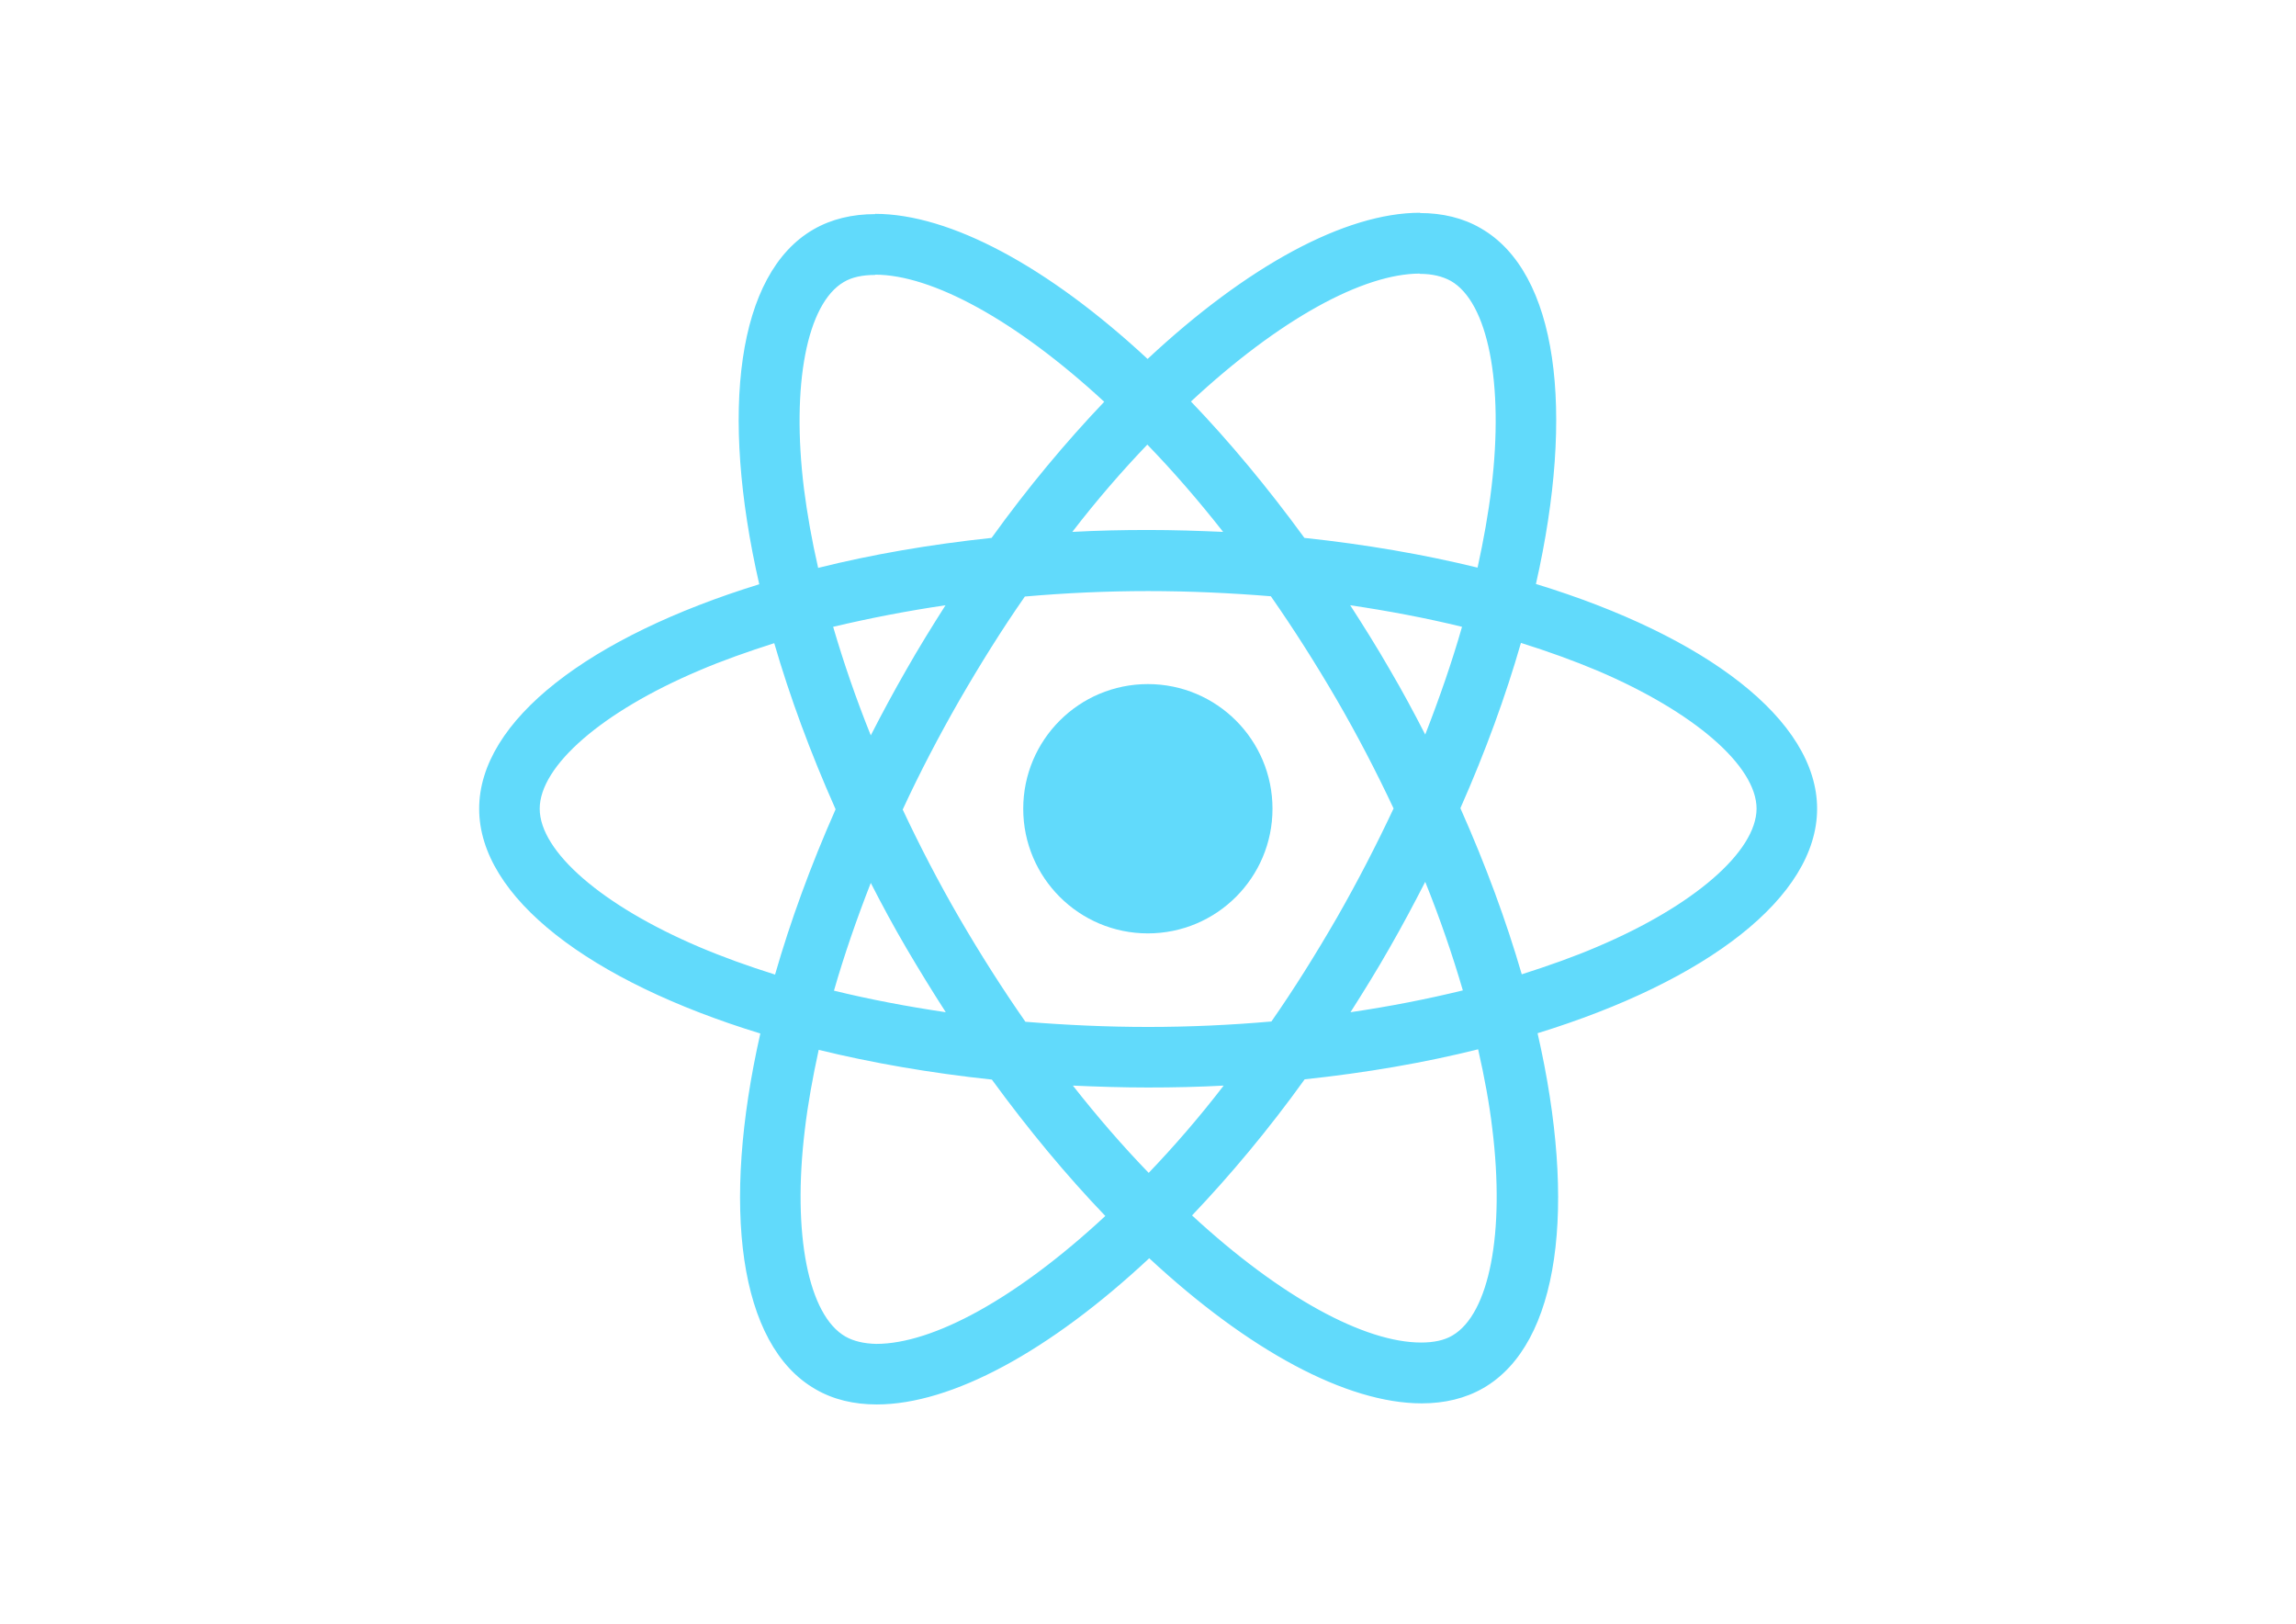
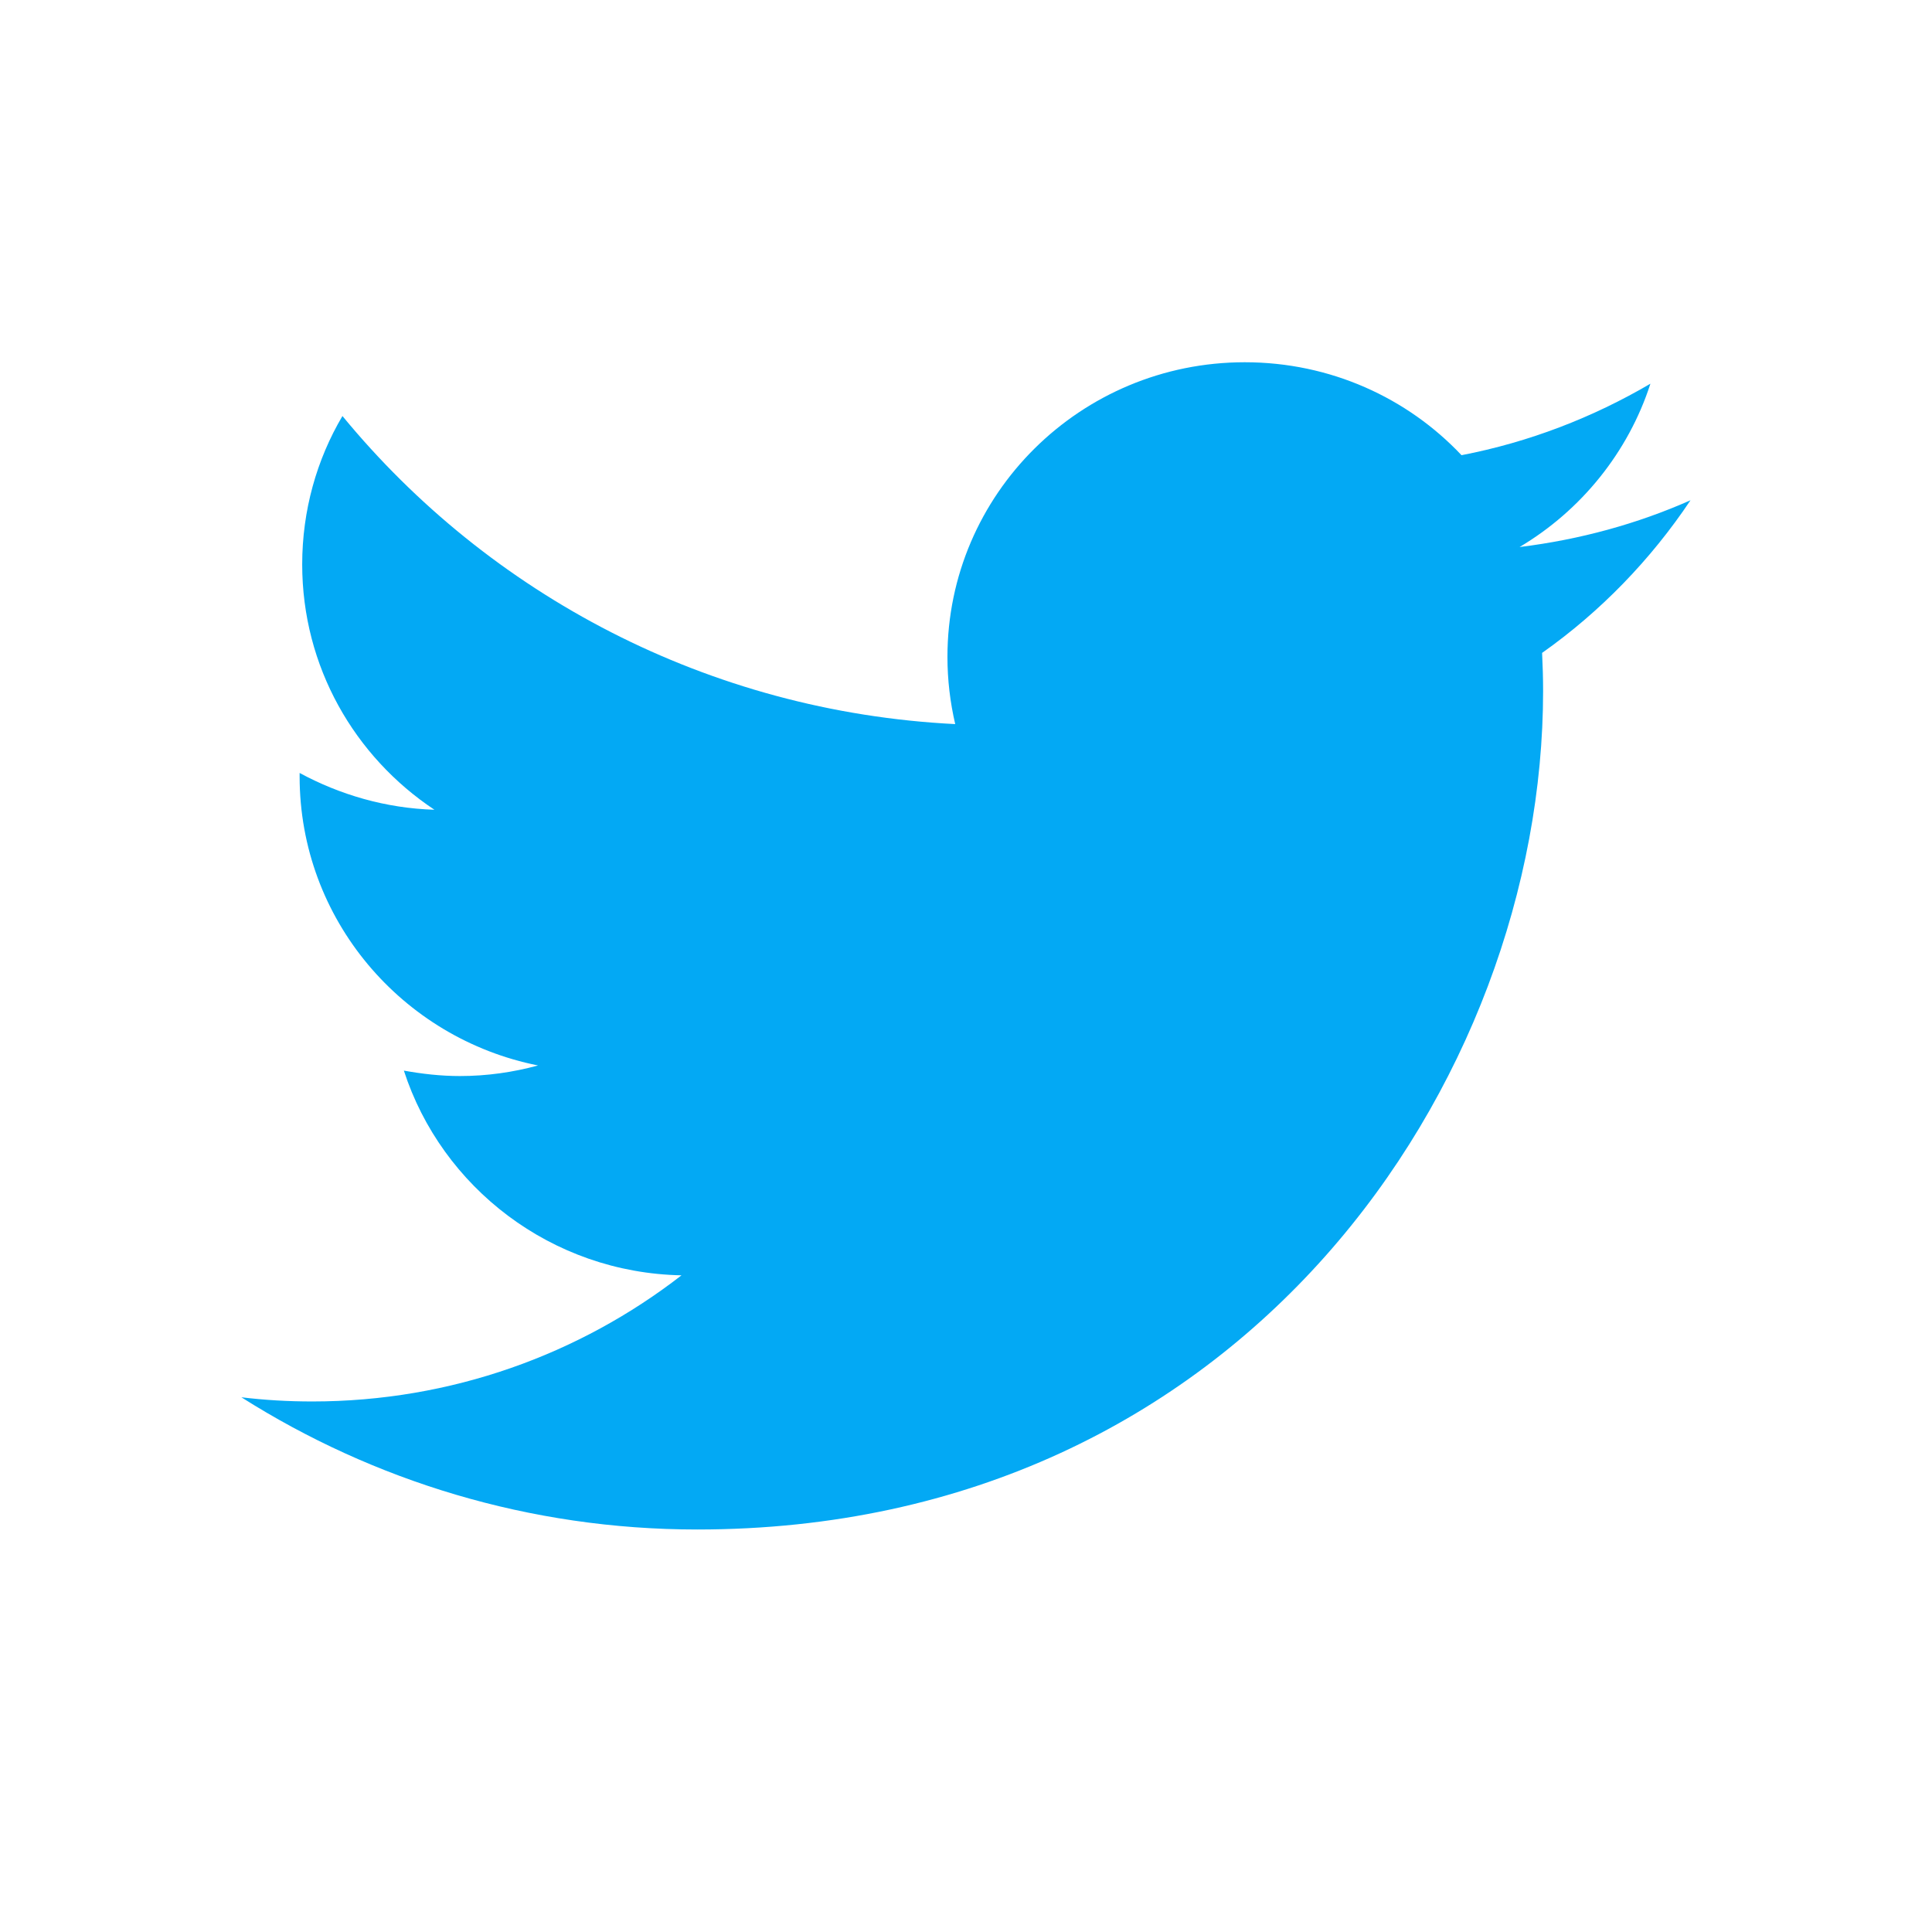
- <svg xmlns="http://www.w3.org/2000/svg" viewBox="0 0 841.9 595.3">
-   <g fill="#61DAFB">
-     <path d="M666.3 296.5c0-32.5-40.7-63.3-103.1-82.4 14.4-63.6 8-114.2-20.2-130.4-6.5-3.8-14.1-5.6-22.4-5.6v22.3c4.6 0 8.3.9 11.4 2.6 13.6 7.8 19.5 37.5 14.9 75.7-1.1 9.4-2.9 19.3-5.1 29.4-19.6-4.8-41-8.5-63.5-10.9-13.5-18.5-27.5-35.3-41.6-50 32.6-30.3 63.2-46.9 84-46.9V78c-27.5 0-63.5 19.6-99.9 53.6-36.4-33.8-72.4-53.2-99.9-53.2v22.3c20.7 0 51.4 16.5 84 46.6-14 14.7-28 31.4-41.3 49.9-22.6 2.4-44 6.1-63.6 11-2.3-10-4-19.7-5.2-29-4.7-38.2 1.1-67.9 14.6-75.8 3-1.8 6.9-2.6 11.5-2.6V78.5c-8.4 0-16 1.8-22.6 5.6-28.1 16.2-34.4 66.7-19.9 130.1-62.2 19.2-102.7 49.9-102.7 82.3 0 32.5 40.7 63.3 103.1 82.4-14.4 63.6-8 114.2 20.2 130.4 6.5 3.8 14.1 5.6 22.5 5.6 27.5 0 63.5-19.6 99.9-53.6 36.4 33.8 72.4 53.2 99.9 53.2 8.4 0 16-1.8 22.6-5.6 28.1-16.2 34.4-66.7 19.9-130.1 62-19.1 102.5-49.9 102.5-82.3zm-130.2-66.7c-3.7 12.9-8.3 26.2-13.5 39.5-4.1-8-8.4-16-13.1-24-4.6-8-9.5-15.8-14.4-23.4 14.2 2.1 27.9 4.7 41 7.9zm-45.8 106.5c-7.8 13.5-15.8 26.3-24.1 38.2-14.9 1.3-30 2-45.2 2-15.1 0-30.2-.7-45-1.9-8.3-11.9-16.4-24.6-24.2-38-7.6-13.1-14.5-26.4-20.8-39.8 6.2-13.4 13.2-26.8 20.7-39.9 7.8-13.5 15.8-26.3 24.1-38.2 14.9-1.3 30-2 45.2-2 15.1 0 30.2.7 45 1.9 8.3 11.9 16.4 24.6 24.2 38 7.6 13.1 14.5 26.4 20.8 39.8-6.3 13.4-13.2 26.8-20.7 39.9zm32.3-13c5.4 13.4 10 26.8 13.8 39.8-13.1 3.2-26.9 5.9-41.2 8 4.9-7.7 9.8-15.6 14.4-23.7 4.6-8 8.9-16.1 13-24.1zM421.2 430c-9.3-9.6-18.6-20.3-27.8-32 9 .4 18.2.7 27.5.7 9.4 0 18.7-.2 27.8-.7-9 11.7-18.3 22.4-27.5 32zm-74.4-58.9c-14.2-2.1-27.9-4.7-41-7.9 3.7-12.9 8.3-26.2 13.5-39.5 4.1 8 8.4 16 13.1 24 4.7 8 9.5 15.8 14.4 23.4zM420.7 163c9.3 9.6 18.6 20.3 27.8 32-9-.4-18.2-.7-27.5-.7-9.4 0-18.7.2-27.8.7 9-11.7 18.3-22.4 27.5-32zm-74 58.9c-4.9 7.7-9.8 15.6-14.4 23.7-4.6 8-8.9 16-13 24-5.4-13.4-10-26.8-13.8-39.8 13.1-3.1 26.9-5.8 41.2-7.9zm-90.5 125.2c-35.4-15.1-58.3-34.9-58.3-50.6 0-15.7 22.9-35.6 58.3-50.6 8.6-3.7 18-7 27.7-10.1 5.7 19.6 13.2 40 22.5 60.9-9.2 20.8-16.6 41.1-22.2 60.6-9.9-3.1-19.3-6.5-28-10.2zM310 490c-13.6-7.8-19.5-37.5-14.9-75.7 1.1-9.4 2.9-19.3 5.1-29.4 19.6 4.8 41 8.5 63.5 10.9 13.5 18.5 27.5 35.3 41.6 50-32.6 30.3-63.2 46.9-84 46.9-4.5-.1-8.3-1-11.3-2.7zm237.2-76.2c4.7 38.2-1.1 67.9-14.6 75.8-3 1.8-6.9 2.6-11.5 2.6-20.7 0-51.4-16.5-84-46.6 14-14.7 28-31.4 41.3-49.9 22.6-2.4 44-6.1 63.6-11 2.3 10.1 4.1 19.8 5.2 29.1zm38.5-66.7c-8.6 3.7-18 7-27.7 10.1-5.7-19.6-13.2-40-22.5-60.9 9.2-20.8 16.6-41.1 22.2-60.6 9.9 3.1 19.3 6.5 28.1 10.2 35.4 15.1 58.3 34.9 58.3 50.6-.1 15.7-23 35.6-58.4 50.6zM320.8 78.4z" />
-     <circle cx="420.9" cy="296.5" r="45.7" />
-     <path d="M520.5 78.1z" />
-   </g>
+ <svg xmlns="http://www.w3.org/2000/svg" viewBox="0 0 48 48" width="48px" height="48px">
+   <path fill="#03A9F4" d="M42,12.429c-1.323,0.586-2.746,0.977-4.247,1.162c1.526-0.906,2.7-2.351,3.251-4.058c-1.428,0.837-3.01,1.452-4.693,1.776C34.967,9.884,33.05,9,30.926,9c-4.08,0-7.387,3.278-7.387,7.32c0,0.572,0.067,1.129,0.193,1.67c-6.138-0.308-11.582-3.226-15.224-7.654c-0.64,1.082-1,2.349-1,3.686c0,2.541,1.301,4.778,3.285,6.096c-1.211-0.037-2.351-0.374-3.349-0.914c0,0.022,0,0.055,0,0.086c0,3.551,2.547,6.508,5.923,7.181c-0.617,0.169-1.269,0.263-1.941,0.263c-0.477,0-0.942-0.054-1.392-0.135c0.94,2.902,3.667,5.023,6.898,5.086c-2.528,1.96-5.712,3.134-9.174,3.134c-0.598,0-1.183-0.034-1.761-0.104C9.268,36.786,13.152,38,17.321,38c13.585,0,21.017-11.156,21.017-20.834c0-0.317-0.01-0.633-0.025-0.945C39.763,15.197,41.013,13.905,42,12.429" />
</svg>
